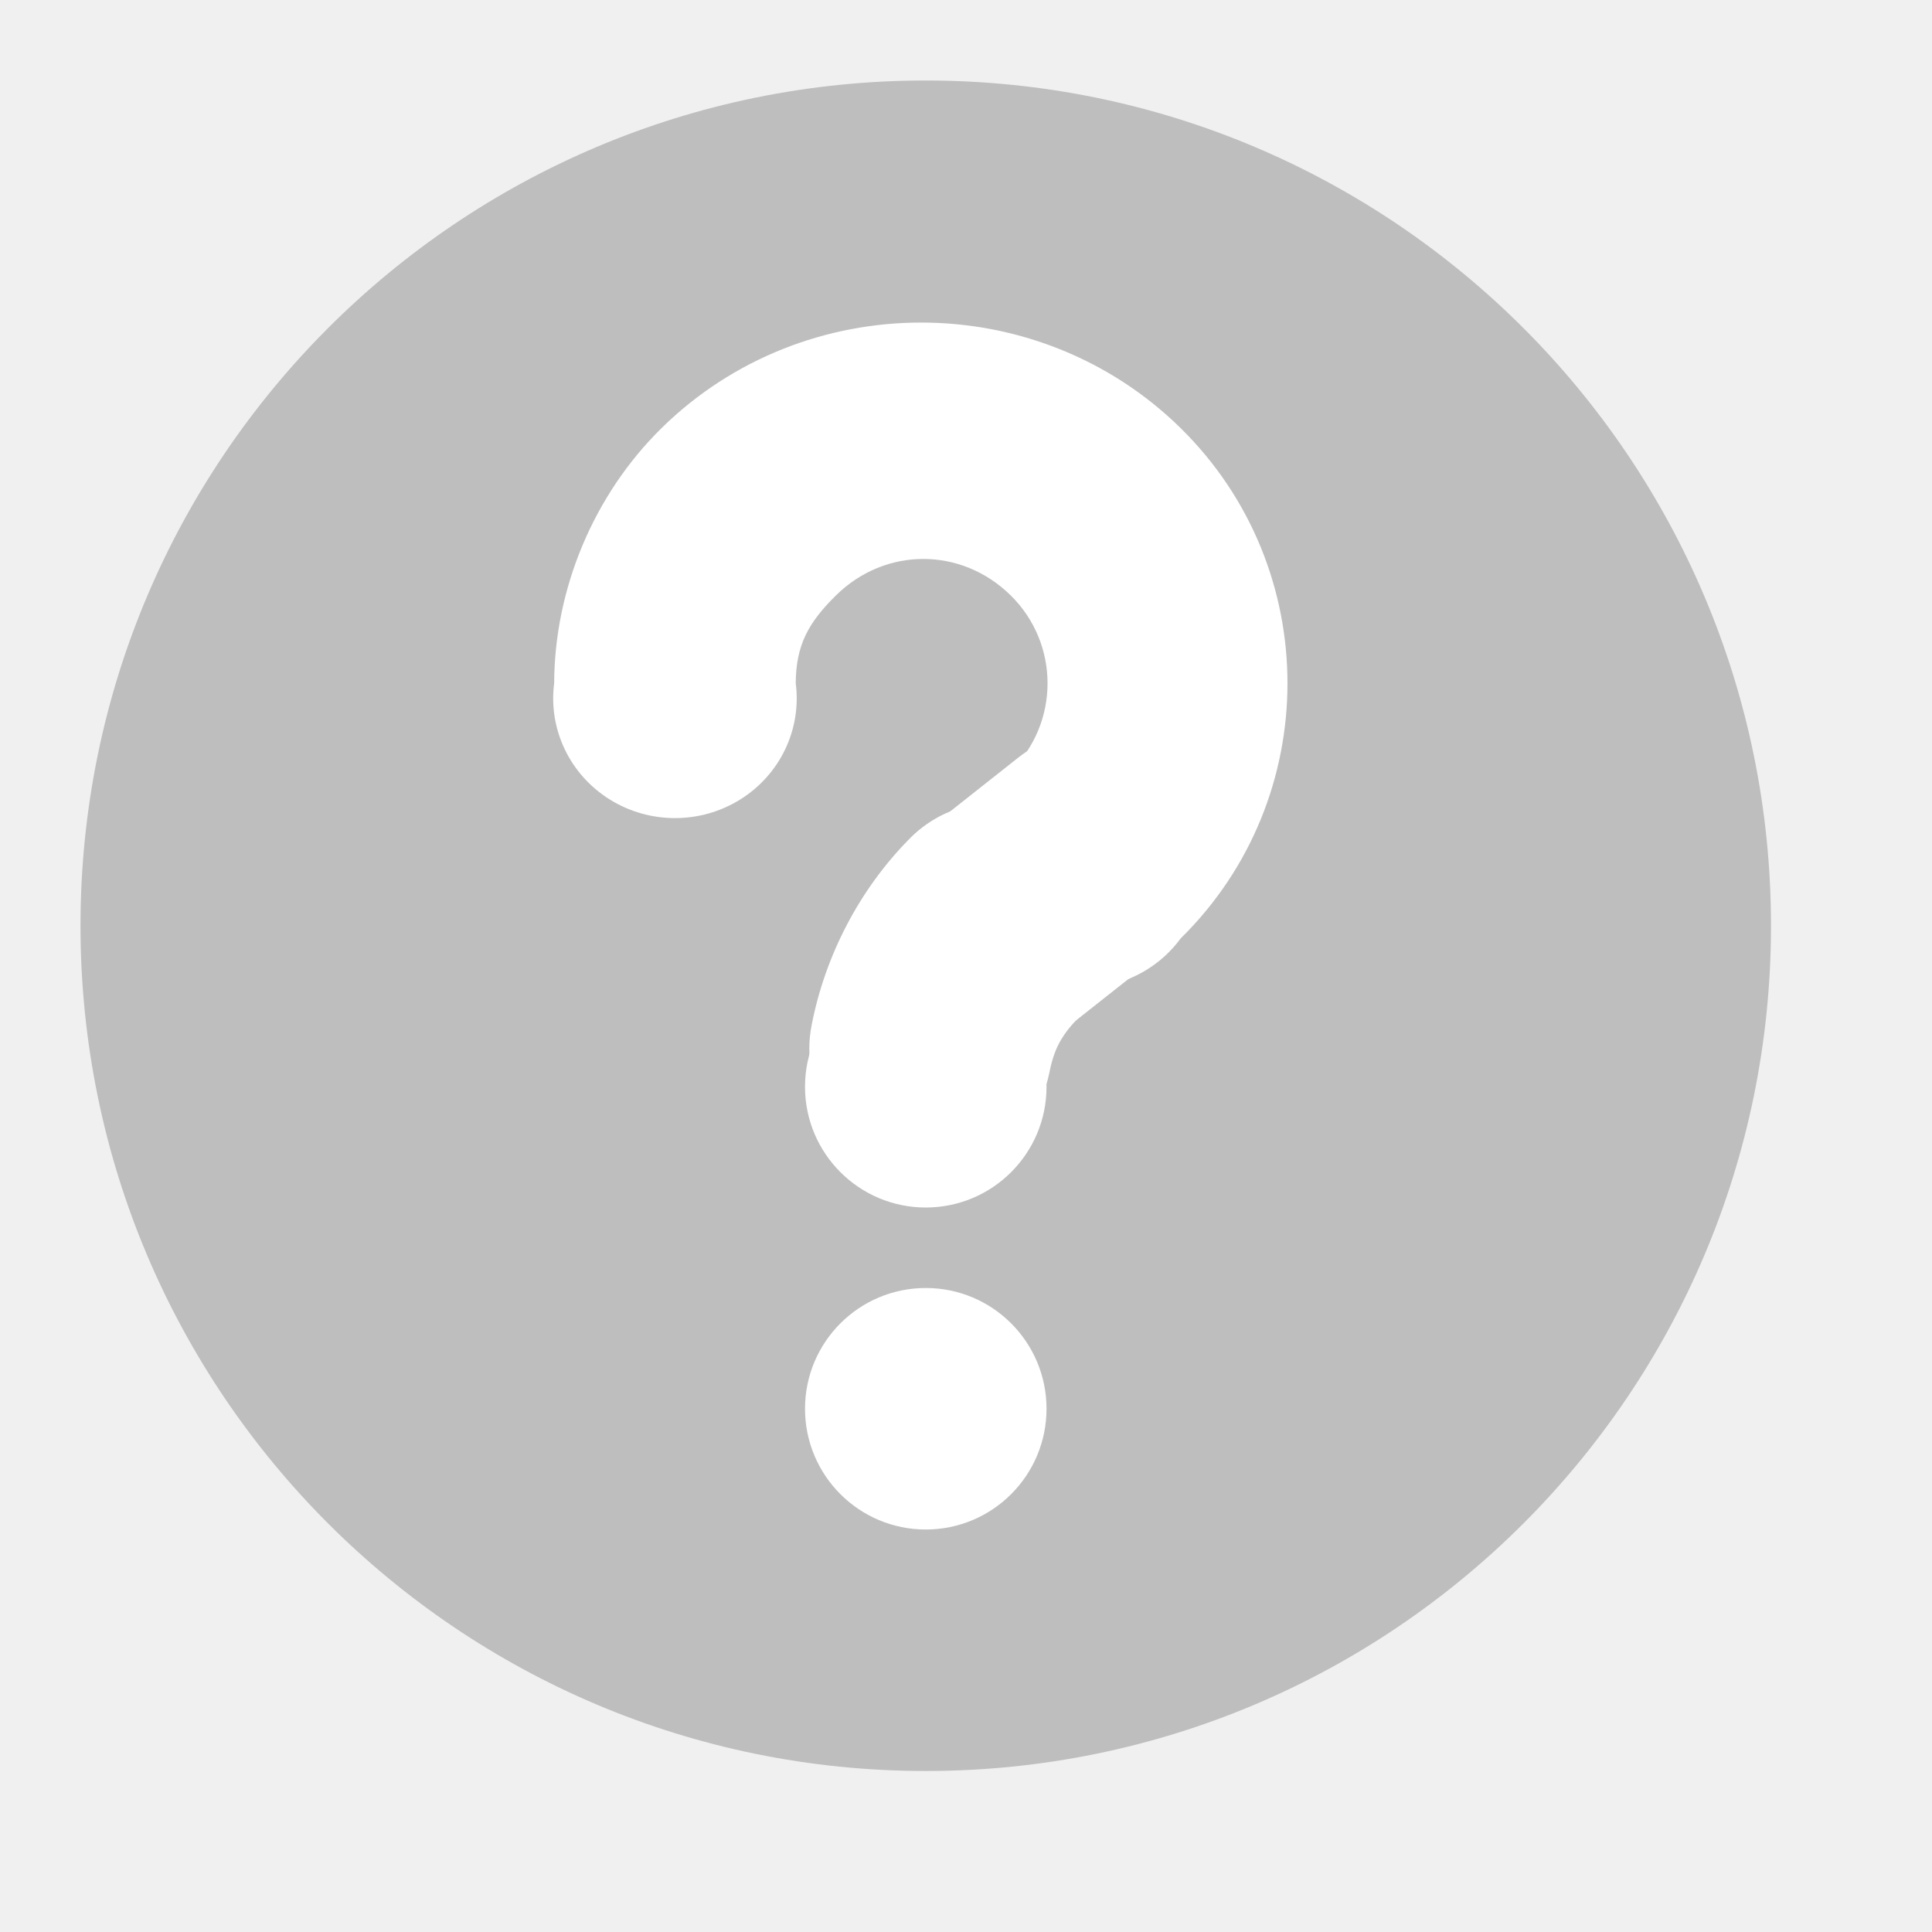
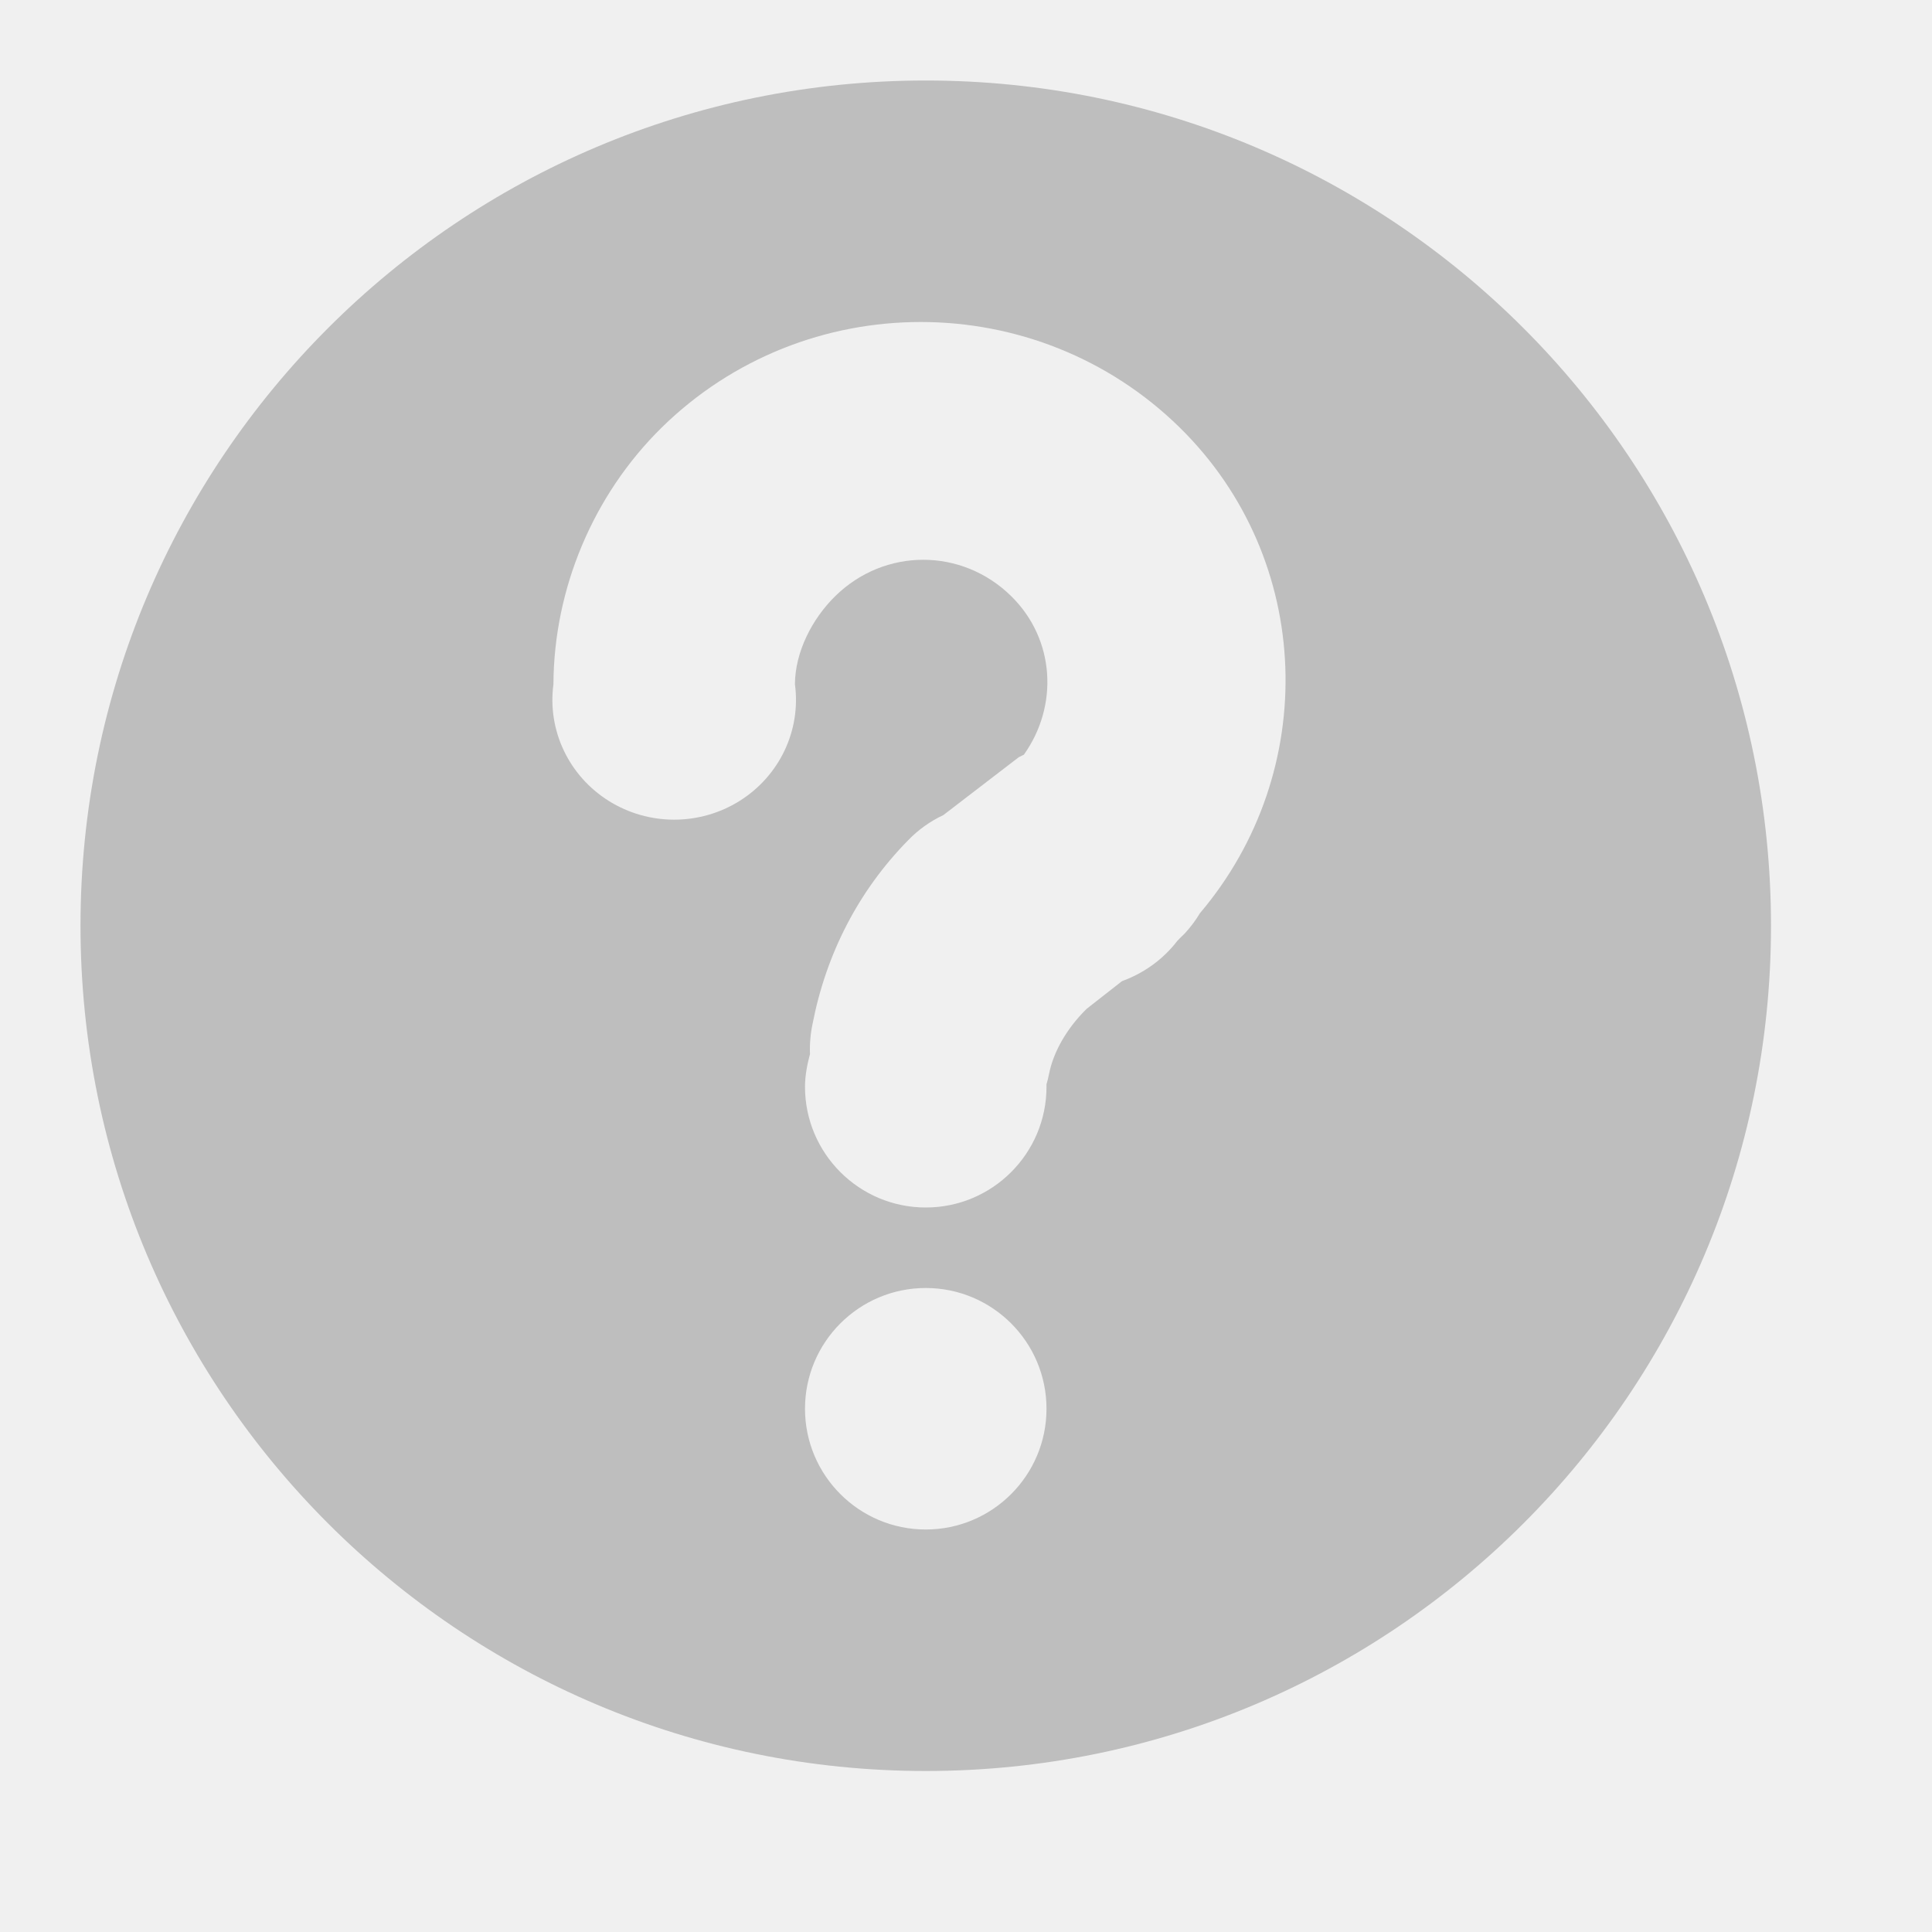
<svg xmlns="http://www.w3.org/2000/svg" version="1.0" width="24" height="24" id="svg7384">
  <defs id="defs7386" />
  <g transform="translate(262,-318)" id="layer3" />
  <g transform="translate(262,-318)" id="layer5" />
  <g transform="translate(262,-318)" id="layer7" />
  <g transform="translate(262,-318)" id="layer2" />
  <g transform="translate(262,-318)" id="layer8" />
  <g transform="translate(262,-1270.362)" id="layer1" />
  <g transform="translate(262,-318)" id="layer11" />
  <g transform="translate(262,-318)" id="layer4">
    <rect width="24" height="24" x="-262" y="318" id="rect6788" style="opacity:0;fill:#ffffff;fill-opacity:1;stroke:none;display:inline" />
-     <path d="M -239,274 A 11,11 0 1 1 -261,274 A 11,11 0 1 1 -239,274 z" transform="matrix(0.9545455,0,0,0.9545455,-11.86364,67.95455)" id="path6790" style="fill:#bebebe;fill-opacity:1;stroke:none;stroke-width:2;marker:none;visibility:visible;display:inline;overflow:visible;enable-background:accumulate" />
-     <path d="M 736.869,179.719 A 1.715,1.715 0 1 1 733.438,179.719 A 1.715,1.715 0 1 1 736.869,179.719 z" transform="matrix(0.8744076,0,0,0.8744076,-893.3236,178.3524)" id="path5855-31" style="fill:#ffffff;fill-opacity:1;stroke:none;display:inline" />
-     <path d="M -250.558,322.007 C -249.387,322.007 -248.219,322.448 -247.334,323.318 C -245.564,325.058 -245.564,327.918 -247.334,329.658 C -247.684,330.135 -248.288,330.364 -248.873,330.242 C -249.459,330.12 -249.917,329.671 -250.04,329.095 C -250.164,328.519 -249.931,327.926 -249.446,327.581 C -248.834,326.979 -248.834,325.997 -249.446,325.395 C -250.059,324.793 -251.002,324.793 -251.614,325.395 C -251.956,325.731 -252.113,326.013 -252.115,326.488 C -252.041,327.06 -252.309,327.622 -252.804,327.931 C -253.299,328.24 -253.931,328.24 -254.426,327.931 C -254.921,327.622 -255.19,327.06 -255.116,326.488 C -255.112,325.315 -254.626,324.148 -253.782,323.318 C -252.897,322.448 -251.729,322.007 -250.558,322.007 z" id="path5855-1-9" style="fill:#ffffff;fill-opacity:1;stroke:none;stroke-width:1.701;stroke-linecap:round;stroke-miterlimit:4;stroke-dasharray:none;stroke-opacity:1;display:inline" />
-     <path d="M -249.347,327.995 C -248.78,328.078 -248.31,328.477 -248.135,329.023 C -247.961,329.569 -248.113,330.167 -248.528,330.563 C -248.78,330.82 -248.896,330.975 -248.965,331.328 C -249.131,332.143 -249.926,332.669 -250.741,332.503 C -251.556,332.337 -252.082,331.542 -251.916,330.727 C -251.749,329.871 -251.325,329.054 -250.714,328.432 C -250.362,328.064 -249.847,327.899 -249.347,327.995 z" id="path5925-3" style="fill:#ffffff;fill-opacity:1;stroke:none;stroke-width:1.715;stroke-linecap:round;stroke-miterlimit:4;stroke-dasharray:none;stroke-opacity:1;display:inline" />
-     <path d="M 736.869,179.719 A 1.715,1.715 0 1 1 733.438,179.719 A 1.715,1.715 0 1 1 736.869,179.719 z" transform="matrix(0.8744076,0,0,0.8744076,-893.3236,174.3524)" id="path5855-3-7" style="fill:#ffffff;fill-opacity:1;stroke:none;display:inline" />
-     <path d="M -248.562,327.094 C -248.847,327.121 -249.118,327.23 -249.344,327.406 L -250.531,328.344 C -251.187,328.853 -251.306,329.797 -250.797,330.453 C -250.288,331.109 -249.343,331.228 -248.688,330.719 L -247.5,329.781 C -246.963,329.375 -246.764,328.66 -247.011,328.034 C -247.259,327.408 -247.893,327.024 -248.562,327.094 z" id="path6834" style="fill:#ffffff;fill-opacity:1;stroke:none;stroke-width:3;stroke-linecap:round;stroke-linejoin:miter;marker:none;stroke-miterlimit:4;stroke-dasharray:none;stroke-dashoffset:0;stroke-opacity:1;visibility:visible;display:inline;overflow:visible;enable-background:accumulate" />
+     <path d="M -250.5,319 C -256.299,319 -261,323.701 -261,329.5 C -261,335.299 -256.299,340 -250.5,340 C -244.701,340 -240,335.299 -240,329.5 C -240,323.701 -244.701,319 -250.5,319 z M -250.562,322 C -249.391,322 -248.229,322.443 -247.344,323.312 C -245.671,324.957 -245.605,327.59 -247.094,329.344 C -247.147,329.433 -247.21,329.517 -247.281,329.594 C -247.302,329.615 -247.322,329.635 -247.344,329.656 C -247.354,329.667 -247.364,329.677 -247.375,329.688 C -247.55,329.916 -247.789,330.089 -248.062,330.188 L -248.5,330.531 C -248.51,330.542 -248.521,330.552 -248.531,330.562 C -248.738,330.773 -248.913,331.055 -248.969,331.344 C -248.977,331.386 -248.988,331.428 -249,331.469 C -249,331.479 -249,331.49 -249,331.5 C -249,332.328 -249.672,333 -250.5,333 C -251.328,333 -252,332.328 -252,331.5 C -252,331.362 -251.972,331.221 -251.938,331.094 C -251.943,330.968 -251.932,330.842 -251.906,330.719 C -251.738,329.852 -251.337,329.067 -250.719,328.438 C -250.593,328.308 -250.445,328.202 -250.281,328.125 L -249.344,327.406 C -249.323,327.395 -249.302,327.385 -249.281,327.375 C -248.851,326.772 -248.89,325.945 -249.438,325.406 C -250.051,324.803 -251.011,324.803 -251.625,325.406 C -251.913,325.689 -252.123,326.1 -252.125,326.5 C -252.048,327.073 -252.316,327.638 -252.812,327.949 C -253.308,328.26 -253.942,328.26 -254.438,327.949 C -254.934,327.638 -255.202,327.073 -255.125,326.5 C -255.12,325.316 -254.633,324.15 -253.781,323.312 C -252.896,322.443 -251.734,322 -250.562,322 z M -250.5,334 C -249.672,334 -249,334.672 -249,335.5 C -249,336.328 -249.672,337 -250.5,337 C -251.328,337 -252,336.328 -252,335.5 C -252,334.672 -251.328,334 -250.5,334 z" id="path6790" style="fill:#bebebe;fill-opacity:1;stroke:none;stroke-width:2;marker:none;visibility:visible;display:inline;overflow:visible;enable-background:accumulate" />
  </g>
+   <g transform="translate(262,-318)" id="layer12" />
  <g transform="translate(262,-318)" id="layer9" />
  <g transform="translate(262,-318)" id="layer10" />
  <g transform="translate(262,-318)" id="layer6" />
</svg>
